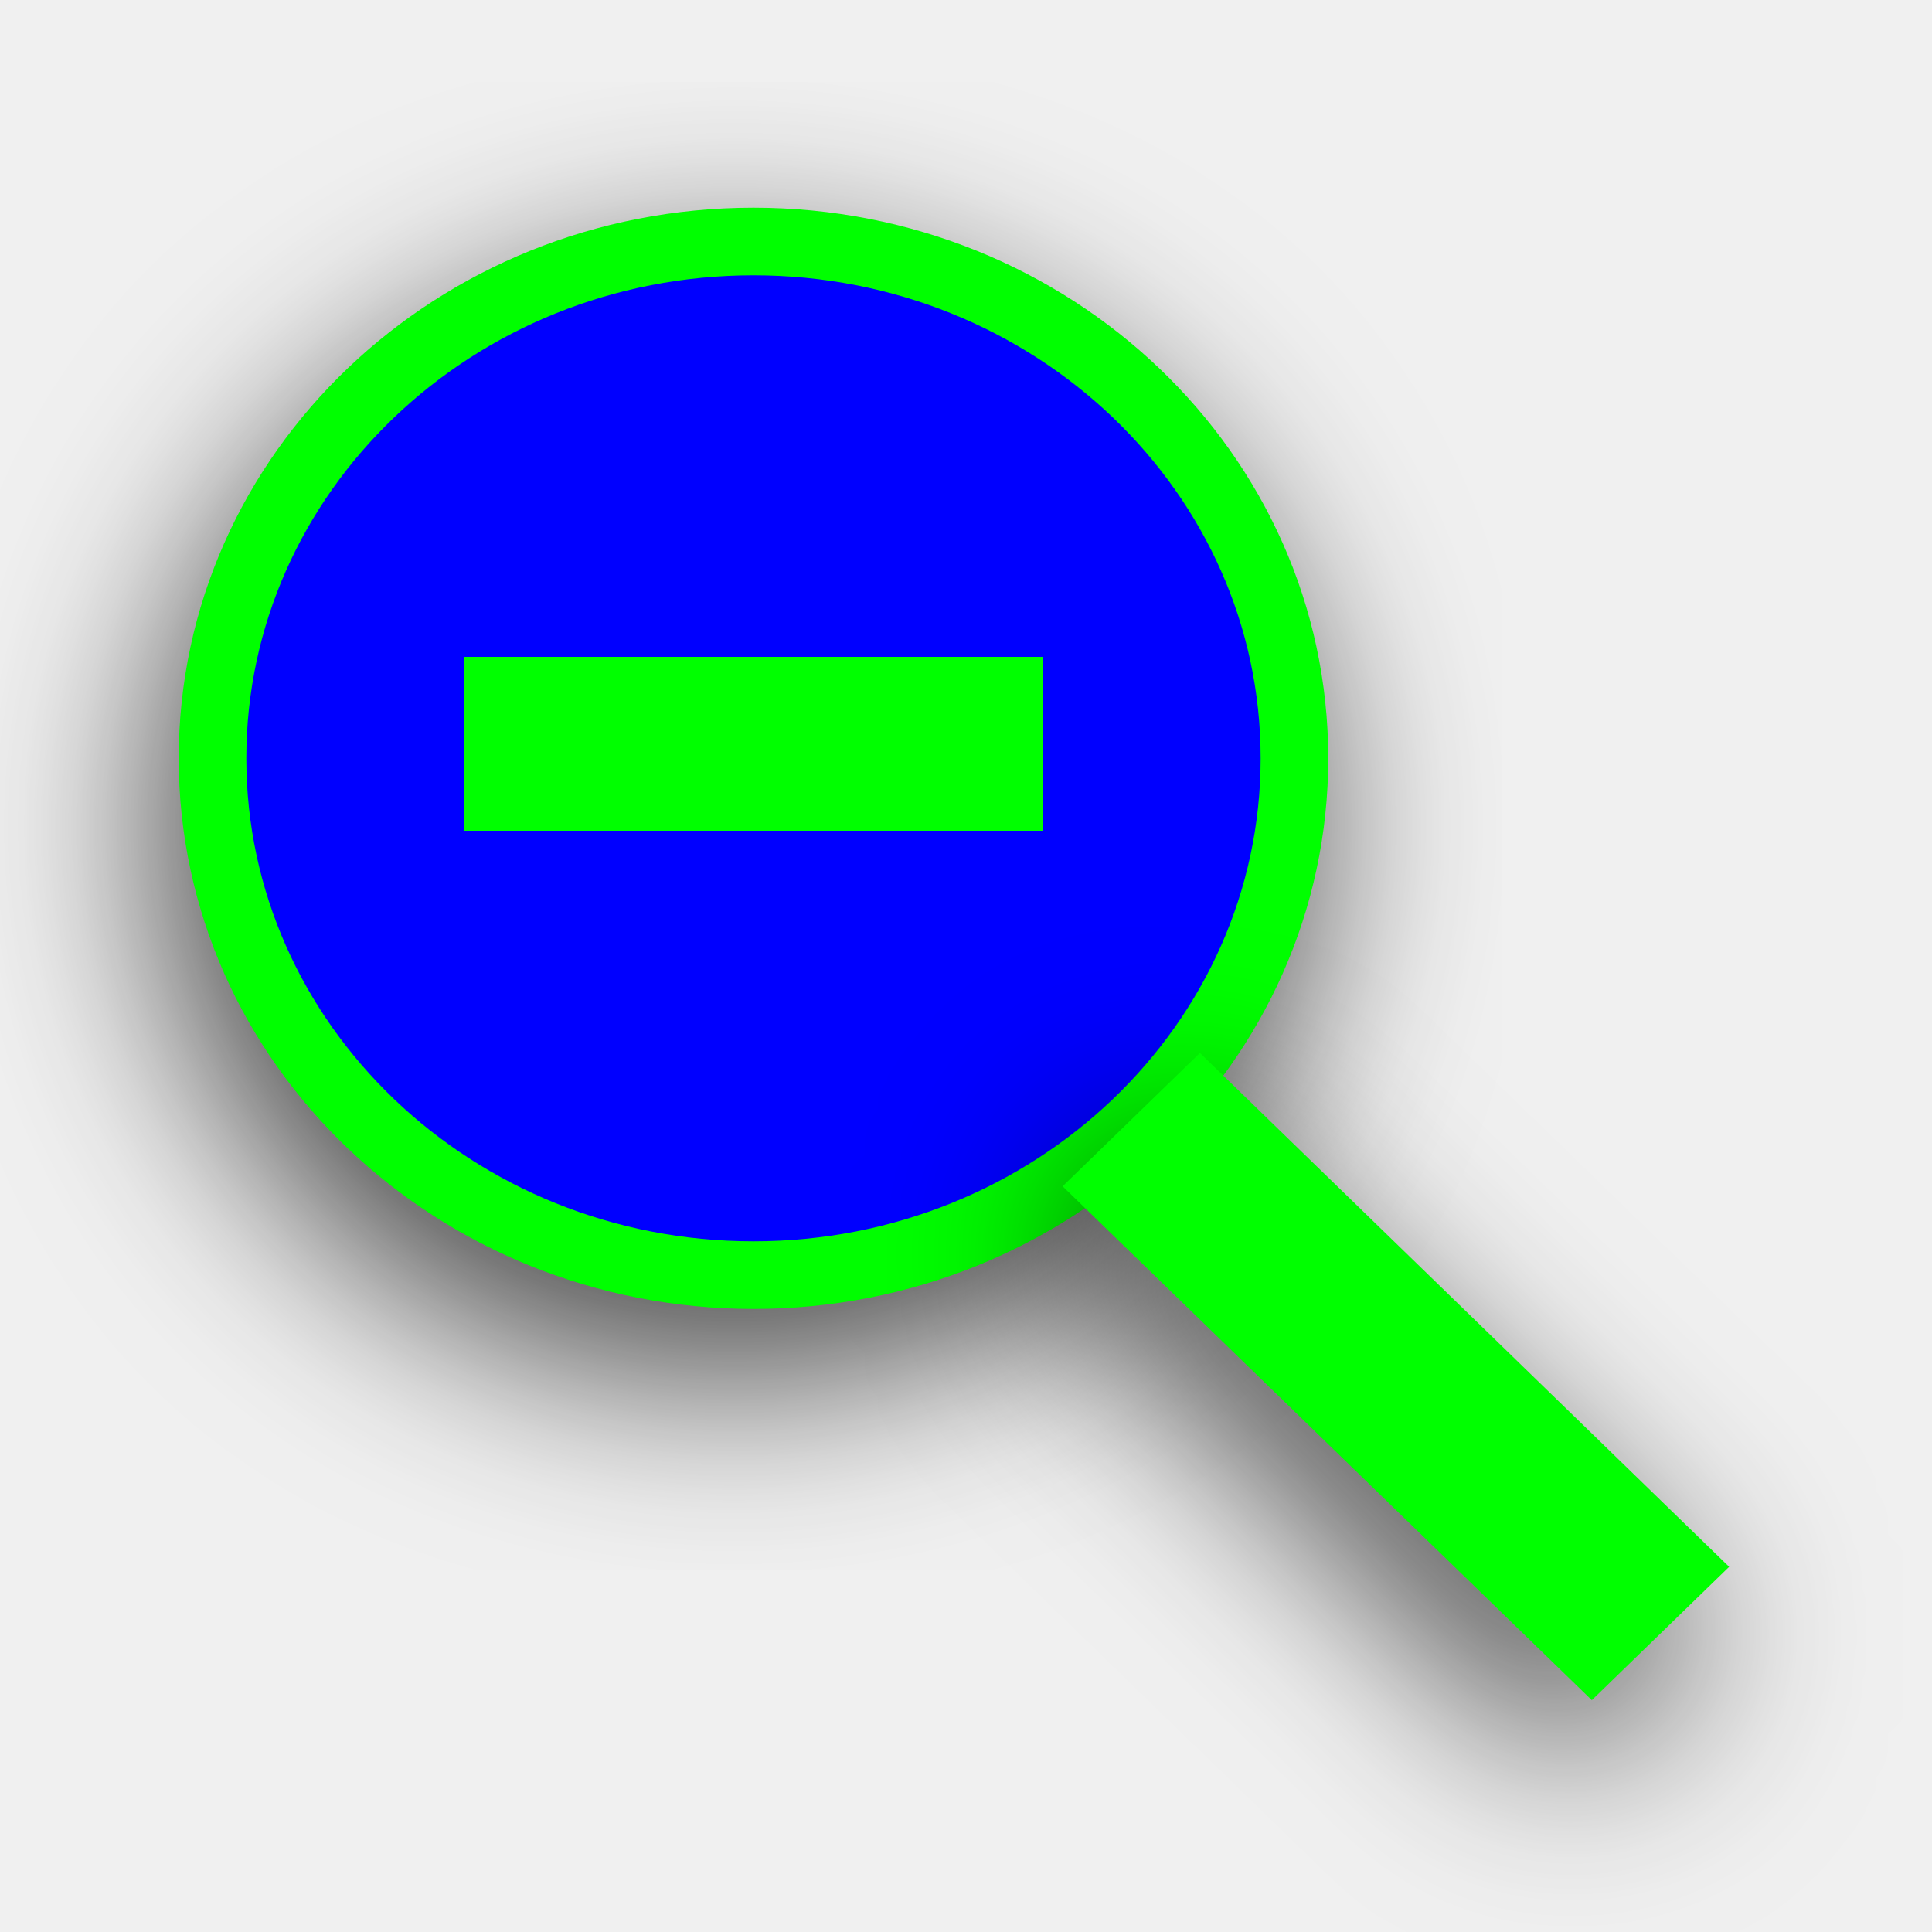
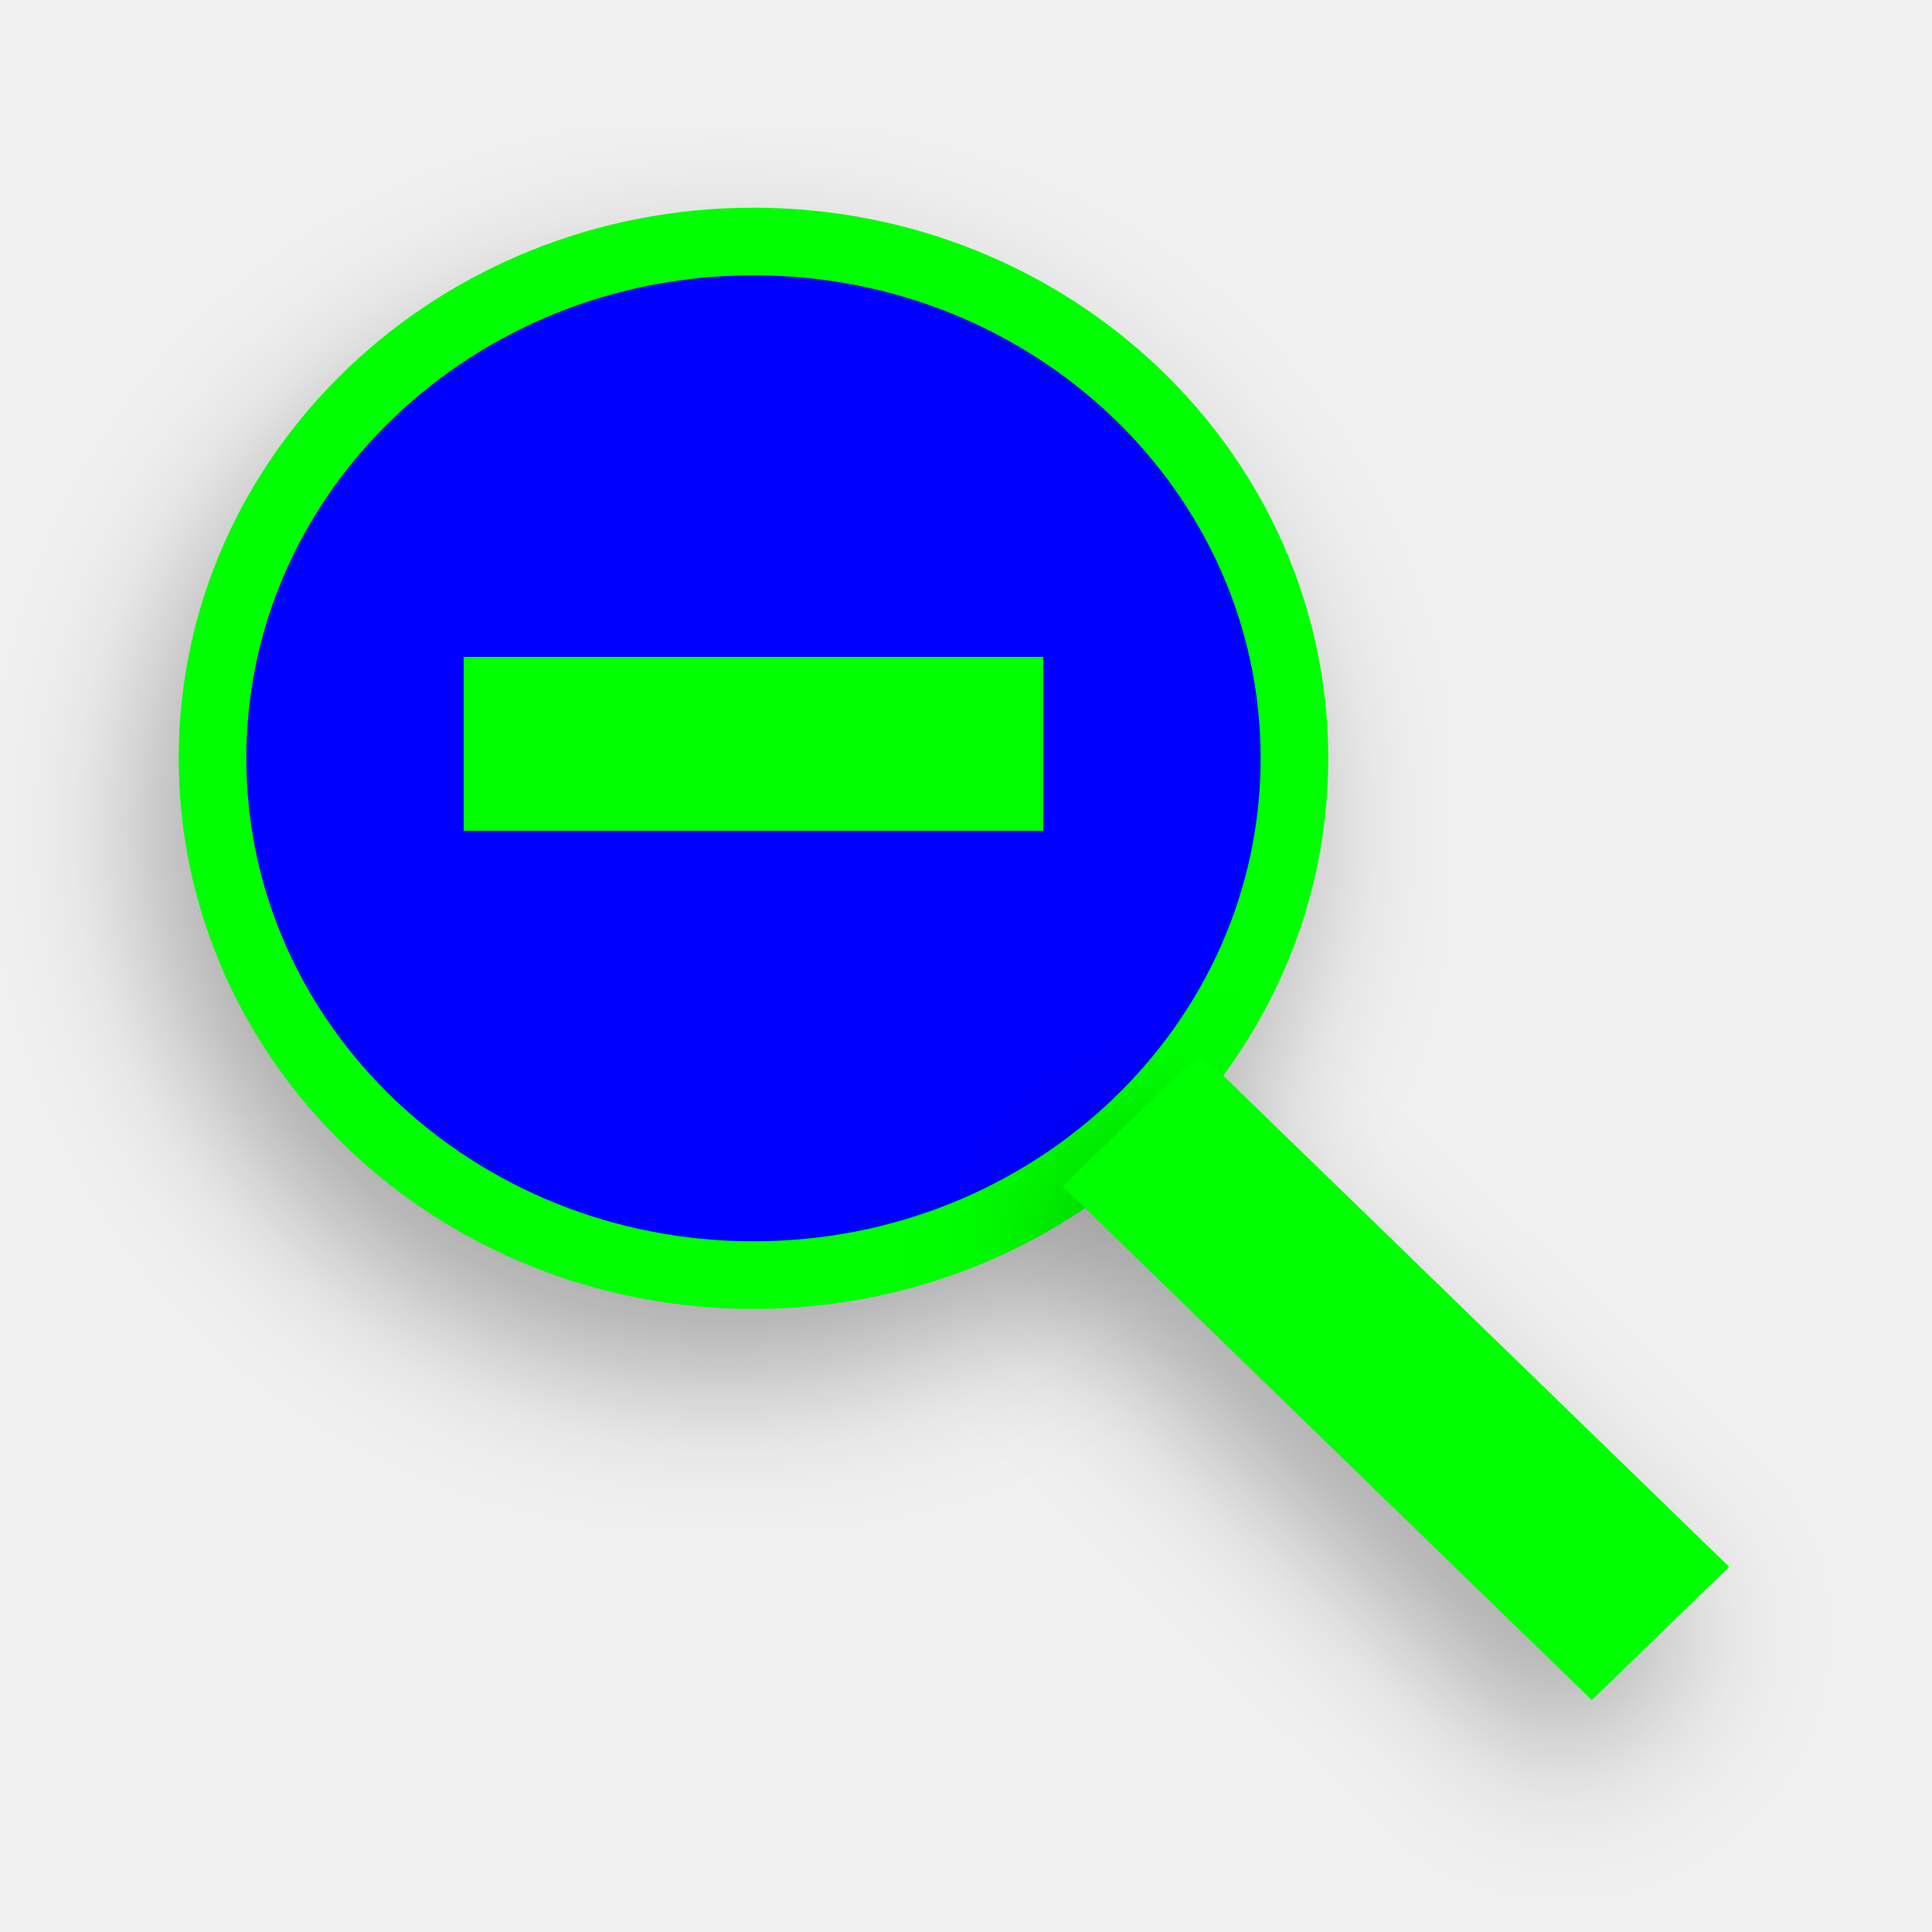
<svg xmlns="http://www.w3.org/2000/svg" width="200" height="200" viewBox="0 0 200 200" fill="none">
-   <g clip-path="url(#clip0)">
+   <path fill-rule="evenodd" clip-rule="evenodd" d="M134 78.5C134 108.051 108.932 132 78 132C47.068 132 22 108.051 22 78.5C22 48.948 47.068 25 78 25C108.932 25 134 48.948 134 78.5Z" fill="#0000FF" />
+   <g filter="url(#filter0_d_40)">
    <path fill-rule="evenodd" clip-rule="evenodd" d="M134 78.5C134 108.051 108.932 132 78 132C47.068 132 22 108.051 22 78.5C22 48.948 47.068 25 78 25C108.932 25 134 48.948 134 78.5Z" fill="#0000FF" />
-     <g filter="url(#filter0_d)">
-       <path fill-rule="evenodd" clip-rule="evenodd" d="M134 78.5C134 108.051 108.932 132 78 132C47.068 132 22 108.051 22 78.5C22 48.948 47.068 25 78 25C108.932 25 134 48.948 134 78.5Z" fill="#0000FF" />
-       <path fill-rule="evenodd" clip-rule="evenodd" d="M134 78.5C134 108.051 108.932 132 78 132C47.068 132 22 108.051 22 78.5C22 48.948 47.068 25 78 25C108.932 25 134 48.948 134 78.5Z" stroke="#00FF00" stroke-width="7" />
-     </g>
-     <path fill-rule="evenodd" clip-rule="evenodd" d="M108 86H48V68H108V86Z" fill="#00FF00" />
-     <g filter="url(#filter1_d)">
-       <path fill-rule="evenodd" clip-rule="evenodd" d="M164.784 176L179 162.196L124.216 109L110 122.804L164.784 176Z" fill="#00FF00" />
-     </g>
+     <path fill-rule="evenodd" clip-rule="evenodd" d="M134 78.5C134 108.051 108.932 132 78 132C47.068 132 22 108.051 22 78.5C22 48.948 47.068 25 78 25C108.932 25 134 48.948 134 78.5Z" stroke="#00FF00" stroke-width="7" />
+   </g>
+   <path fill-rule="evenodd" clip-rule="evenodd" d="M108 86H48V68H108V86Z" fill="#00FF00" />
+   <g filter="url(#filter1_d_40)">
+     <path fill-rule="evenodd" clip-rule="evenodd" d="M164.784 176L179 162.196L124.216 109L110 122.804L164.784 176Z" fill="#00FF00" />
  </g>
  <defs>
-     <filter id="filter0_d" x="-3.5" y="8.5" width="159" height="154" filterUnits="userSpaceOnUse" color-interpolation-filters="sRGB">
+     <filter id="filter0_d_40" x="0.5" y="13.5" width="149" height="144" filterUnits="userSpaceOnUse" color-interpolation-filters="sRGB">
      <feFlood flood-opacity="0" result="BackgroundImageFix" />
      <feColorMatrix in="SourceAlpha" type="matrix" values="0 0 0 0 0 0 0 0 0 0 0 0 0 0 0 0 0 0 127 0" result="hardAlpha" />
-       <feOffset dx="-2" dy="7" />
-       <feGaussianBlur stdDeviation="10" />
-       <feColorMatrix type="matrix" values="0 0 0 0 0 0 0 0 0 0 0 0 0 0 0 0 0 0 0.7 0" />
-       <feBlend mode="normal" in2="BackgroundImageFix" result="effect1_dropShadow" />
-       <feBlend mode="normal" in="SourceGraphic" in2="effect1_dropShadow" result="shape" />
+       <feOffset dx="-3" dy="7" />
+       <feGaussianBlur stdDeviation="7.5" />
+       <feColorMatrix type="matrix" values="0 0 0 0 0 0 0 0 0 0 0 0 0 0 0 0 0 0 0.3 0" />
+       <feBlend mode="normal" in2="BackgroundImageFix" result="effect1_dropShadow_40" />
+       <feBlend mode="normal" in="SourceGraphic" in2="effect1_dropShadow_40" result="shape" />
    </filter>
-     <filter id="filter1_d" x="88" y="96" width="109" height="107" filterUnits="userSpaceOnUse" color-interpolation-filters="sRGB">
+     <filter id="filter1_d_40" x="92" y="101" width="99" height="97" filterUnits="userSpaceOnUse" color-interpolation-filters="sRGB">
      <feFlood flood-opacity="0" result="BackgroundImageFix" />
      <feColorMatrix in="SourceAlpha" type="matrix" values="0 0 0 0 0 0 0 0 0 0 0 0 0 0 0 0 0 0 127 0" result="hardAlpha" />
-       <feOffset dx="-2" dy="7" />
-       <feGaussianBlur stdDeviation="10" />
-       <feColorMatrix type="matrix" values="0 0 0 0 0 0 0 0 0 0 0 0 0 0 0 0 0 0 0.7 0" />
-       <feBlend mode="normal" in2="BackgroundImageFix" result="effect1_dropShadow" />
-       <feBlend mode="normal" in="SourceGraphic" in2="effect1_dropShadow" result="shape" />
+       <feOffset dx="-3" dy="7" />
+       <feGaussianBlur stdDeviation="7.5" />
+       <feColorMatrix type="matrix" values="0 0 0 0 0 0 0 0 0 0 0 0 0 0 0 0 0 0 0.3 0" />
+       <feBlend mode="normal" in2="BackgroundImageFix" result="effect1_dropShadow_40" />
+       <feBlend mode="normal" in="SourceGraphic" in2="effect1_dropShadow_40" result="shape" />
    </filter>
-     <clipPath id="clip0">
-       <rect width="200" height="200" fill="white" />
-     </clipPath>
  </defs>
</svg>
